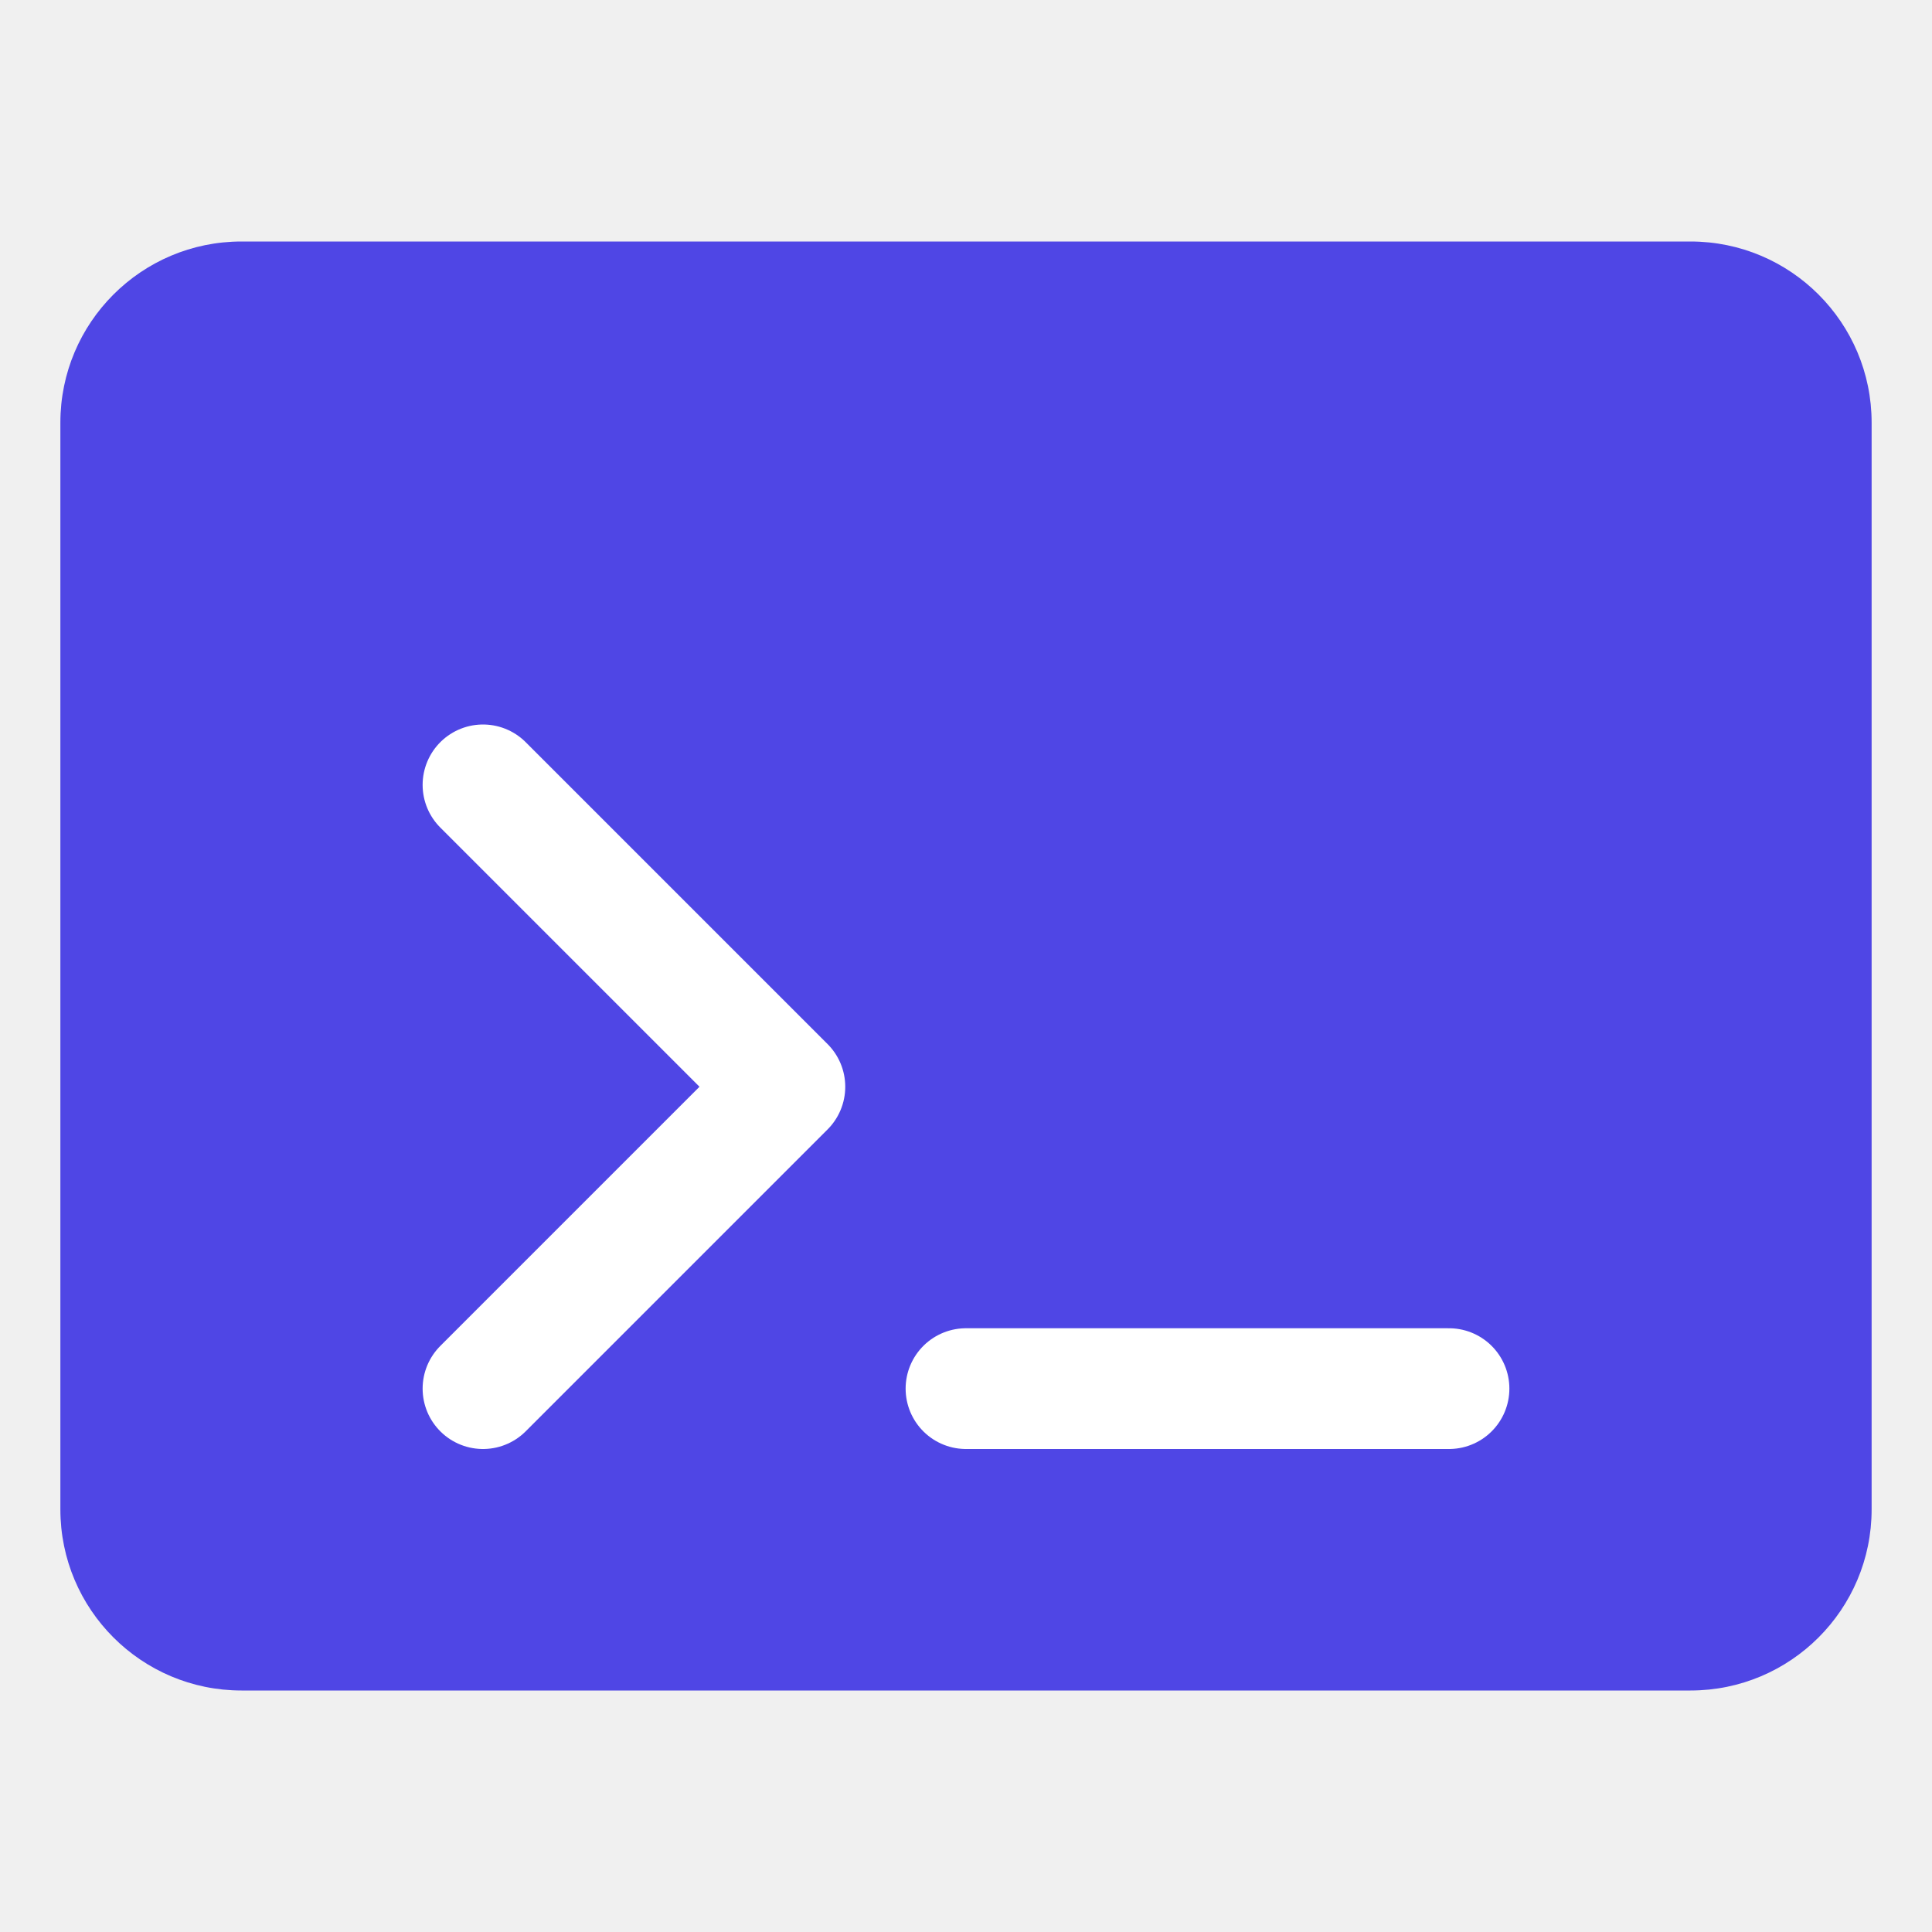
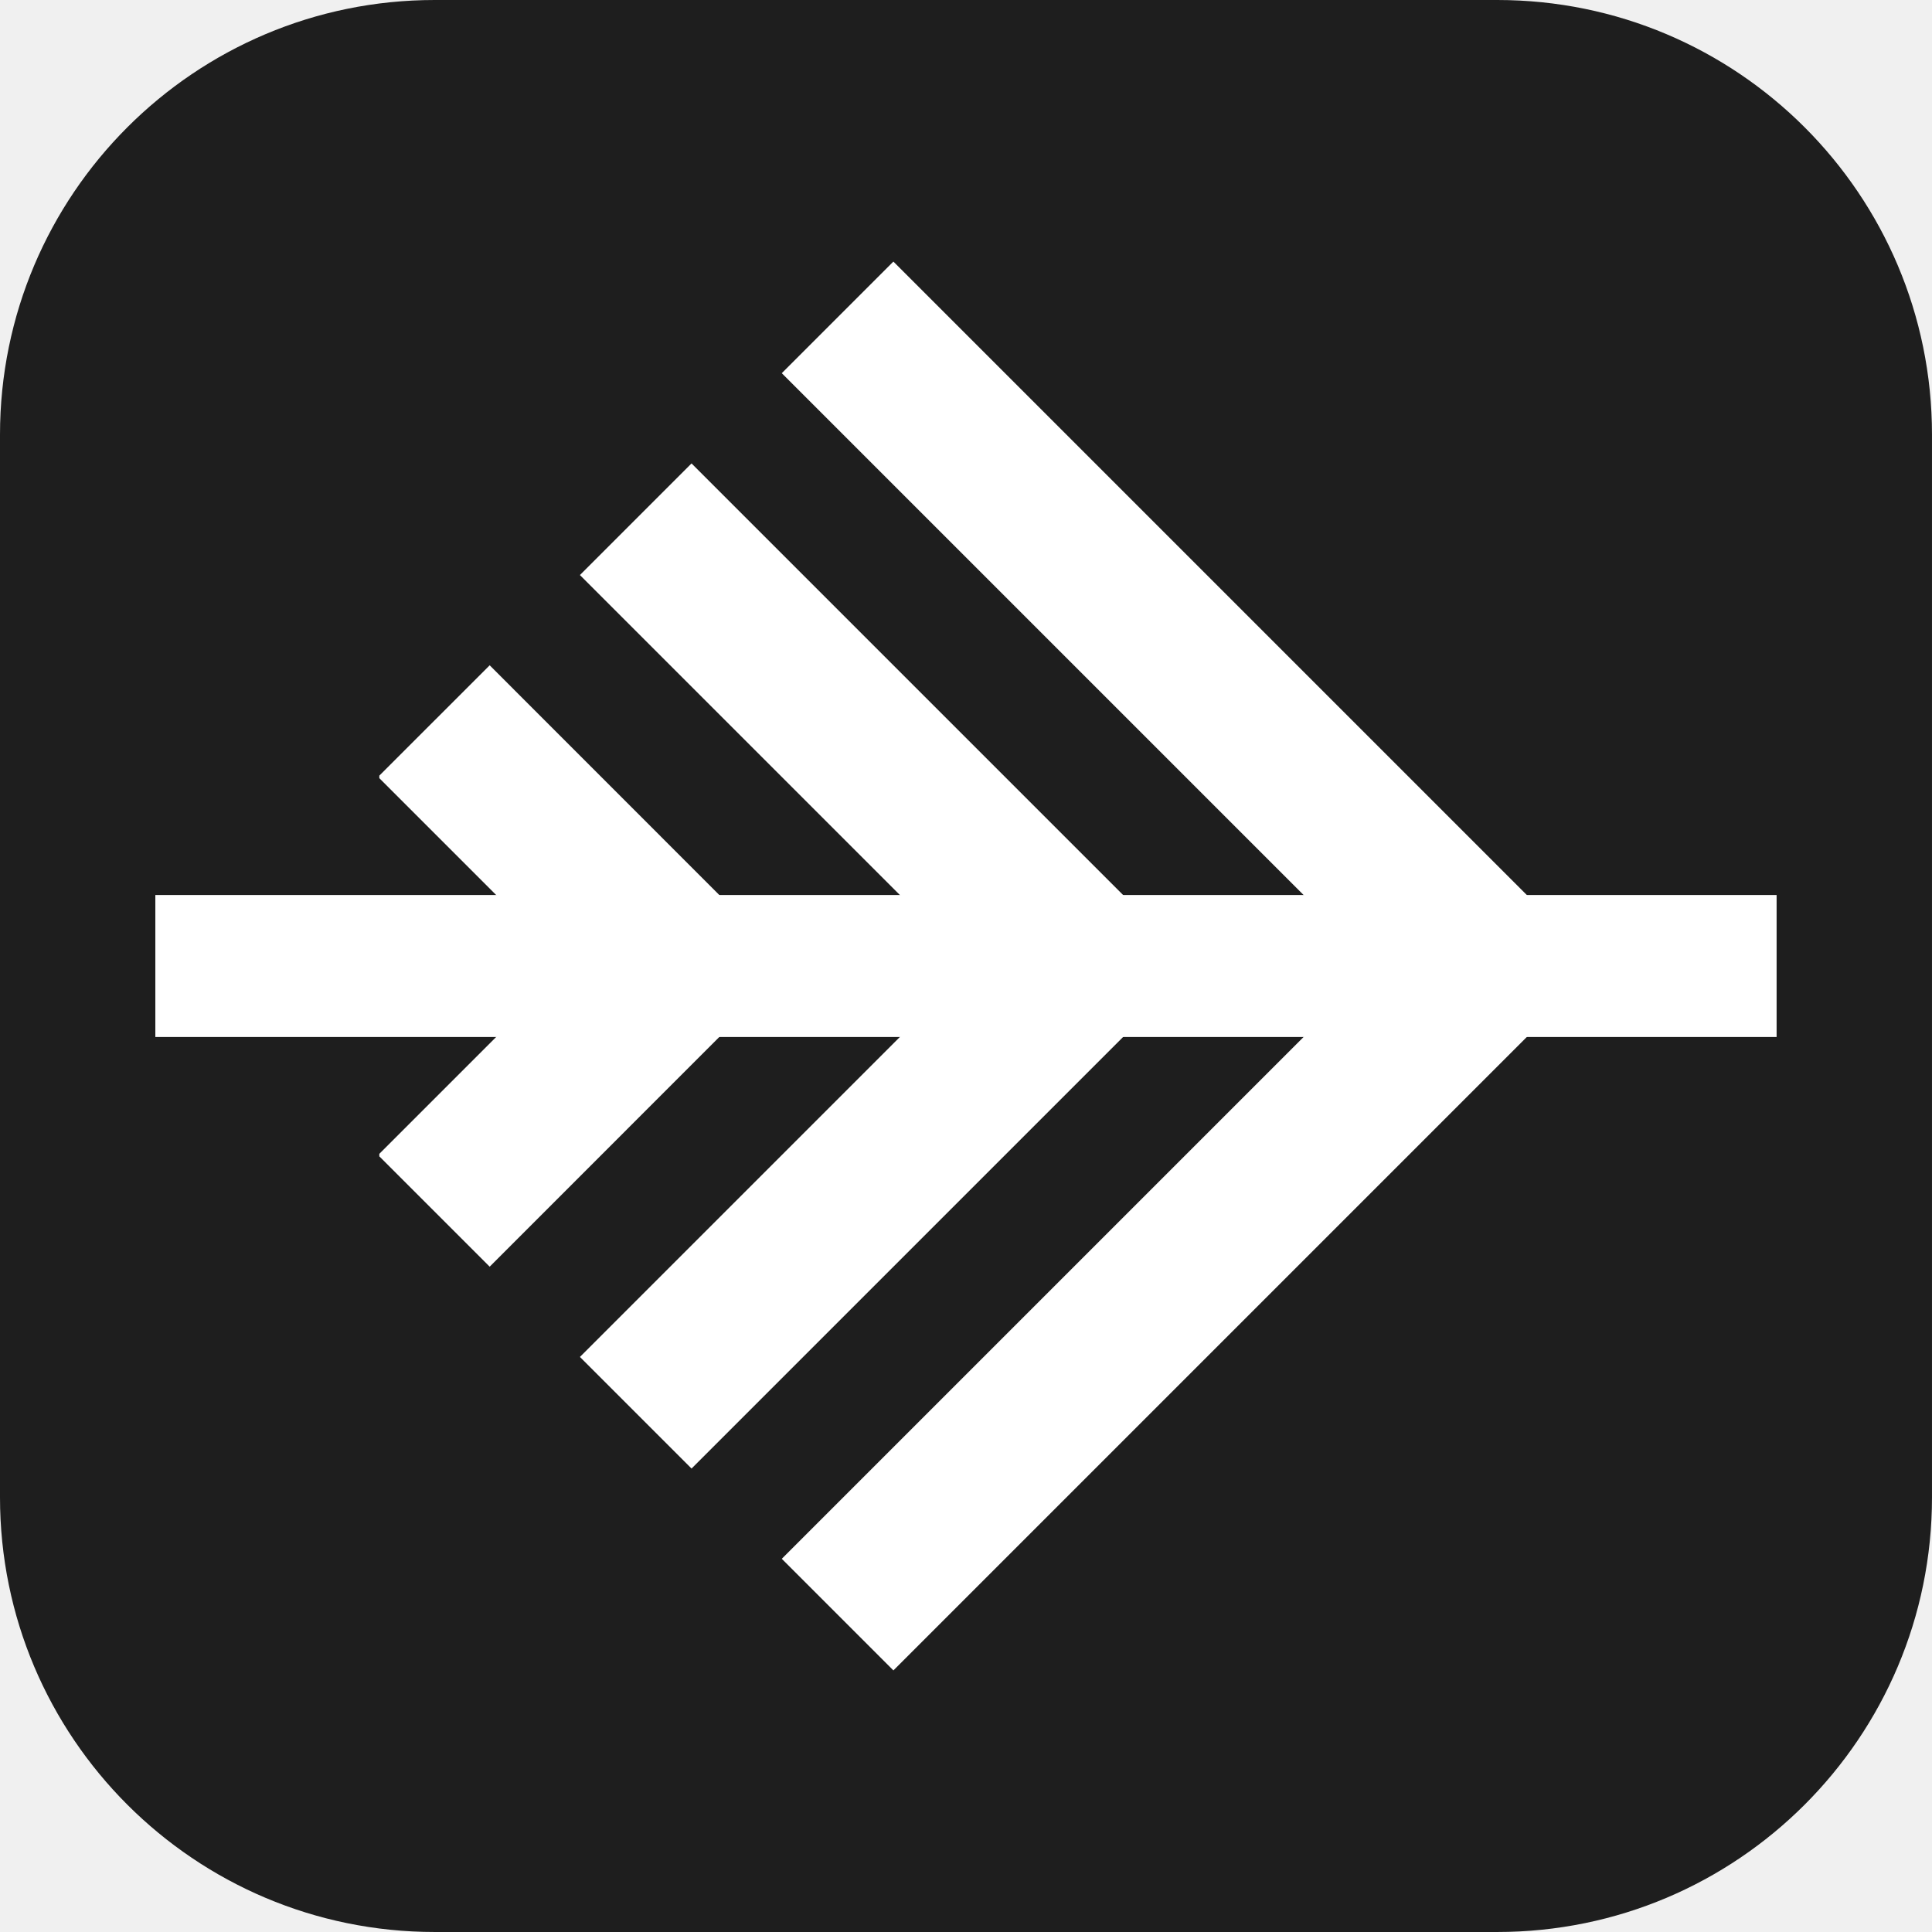
- <svg xmlns="http://www.w3.org/2000/svg" viewBox="0 0 32 32" fill="none">
-   <rect x="1" y="4" width="30" height="24" rx="3" fill="#4f46e5" />
-   <path d="M8 13l5 5-5 5" stroke="white" stroke-width="2" stroke-linecap="round" stroke-linejoin="round" />
-   <line x1="16" y1="23" x2="24" y2="23" stroke="white" stroke-width="2" stroke-linecap="round" />
+ <svg xmlns="http://www.w3.org/2000/svg" width="2000" zoomAndPan="magnify" viewBox="0 0 1500 1500" height="2000" preserveAspectRatio="xMidYMid meet" version="1.0">
+   <defs>
+     <clipPath id="840a6f0d65">
+       <path d="M 0 0 L 1499.992 0 L 1499.992 1499.992 L 0 1499.992 Z M 0 0 " clip-rule="nonzero" />
+     </clipPath>
+     <clipPath id="3baaeef79a">
+       <path d="M 1499.992 337.5 L 1499.992 1162.492 C 1499.992 1348.891 1348.891 1499.992 1162.492 1499.992 L 337.5 1499.992 C 151.102 1499.992 0 1348.891 0 1162.492 L 0 337.5 C 0 151.102 151.102 0 337.5 0 L 1162.492 0 C 1348.891 0 1499.992 151.102 1499.992 337.5 Z M 1499.992 337.5 " clip-rule="nonzero" />
+     </clipPath>
+     <clipPath id="023e90840f">
+       <path d="M 0 0 L 1499.992 0 L 1499.992 1499.992 L 0 1499.992 Z M 0 0 " clip-rule="nonzero" />
+     </clipPath>
+     <clipPath id="d400f24331">
+       <path d="M 1499.992 337.5 L 1499.992 1162.492 C 1499.992 1348.891 1348.891 1499.992 1162.492 1499.992 L 337.5 1499.992 C 151.102 1499.992 0 1348.891 0 1162.492 L 0 337.5 C 0 151.102 151.102 0 337.5 0 L 1162.492 0 C 1348.891 0 1499.992 151.102 1499.992 337.5 Z M 1499.992 337.5 " clip-rule="nonzero" />
+     </clipPath>
+     <clipPath id="2c67a64b9c">
+       <rect x="0" width="1500" y="0" height="1500" />
+     </clipPath>
+     <clipPath id="a9c0d37b0a">
+       <path d="M 294.508 516 L 614 516 L 614 984 L 294.508 984 Z M 294.508 516 " clip-rule="nonzero" />
+     </clipPath>
+     <clipPath id="fee1949345">
+       <path d="M 120.602 694.879 L 1379.398 694.879 L 1379.398 805.121 L 120.602 805.121 Z M 120.602 694.879 " clip-rule="nonzero" />
+     </clipPath>
+     <clipPath id="168e3a1341">
+       <path d="M 0.602 0.879 L 1259.398 0.879 L 1259.398 111.121 L 0.602 111.121 Z M 0.602 0.879 " clip-rule="nonzero" />
+     </clipPath>
+     <clipPath id="ca68330c2b">
+       <rect x="0" width="1260" y="0" height="112" />
+     </clipPath>
+   </defs>
+   <g clip-path="url(#840a6f0d65)">
+     <g clip-path="url(#3baaeef79a)">
+       <g transform="matrix(1, 0, 0, 1, 0, 0.000000000000112861)">
+         <g clip-path="url(#2c67a64b9c)">
+           <g clip-path="url(#023e90840f)">
+             <g clip-path="url(#d400f24331)">
+               <path fill="#1e1e1e" d="M 0 0 L 1499.992 0 L 1499.992 1499.992 L 0 1499.992 Z M 0 0 " fill-opacity="1" fill-rule="nonzero" />
+             </g>
+           </g>
+         </g>
+       </g>
+     </g>
+   </g>
+   <path fill="#ffffff" d="M 536.906 359.816 L 450.254 446.465 L 753.785 749.996 L 450.254 1053.531 L 536.906 1140.18 L 927.086 749.996 L 536.906 359.816 " fill-opacity="1" fill-rule="nonzero" />
+   <g clip-path="url(#a9c0d37b0a)">
+     <path fill="#ffffff" d="M 380.184 516.539 L 293.531 603.188 L 440.344 749.996 L 293.531 896.809 L 380.184 983.457 L 613.559 749.996 L 380.184 516.539 " fill-opacity="1" fill-rule="nonzero" />
+   </g>
+   <path fill="#ffffff" d="M 693.629 203.094 L 606.977 289.742 L 1067.23 749.996 L 606.977 1210.25 L 693.629 1296.902 L 1240.531 749.996 L 693.629 203.094 " fill-opacity="1" fill-rule="nonzero" />
+   <g clip-path="url(#fee1949345)">
+     <g transform="matrix(1, 0, 0, 1, 120, 694)">
+       <g clip-path="url(#ca68330c2b)">
+         <g clip-path="url(#168e3a1341)">
+           <path fill="#ffffff" d="M 0.602 0.879 L 1259.348 0.879 L 1259.348 111.121 L 0.602 111.121 Z M 0.602 0.879 " fill-opacity="1" fill-rule="nonzero" />
+         </g>
+       </g>
+     </g>
+   </g>
</svg>
